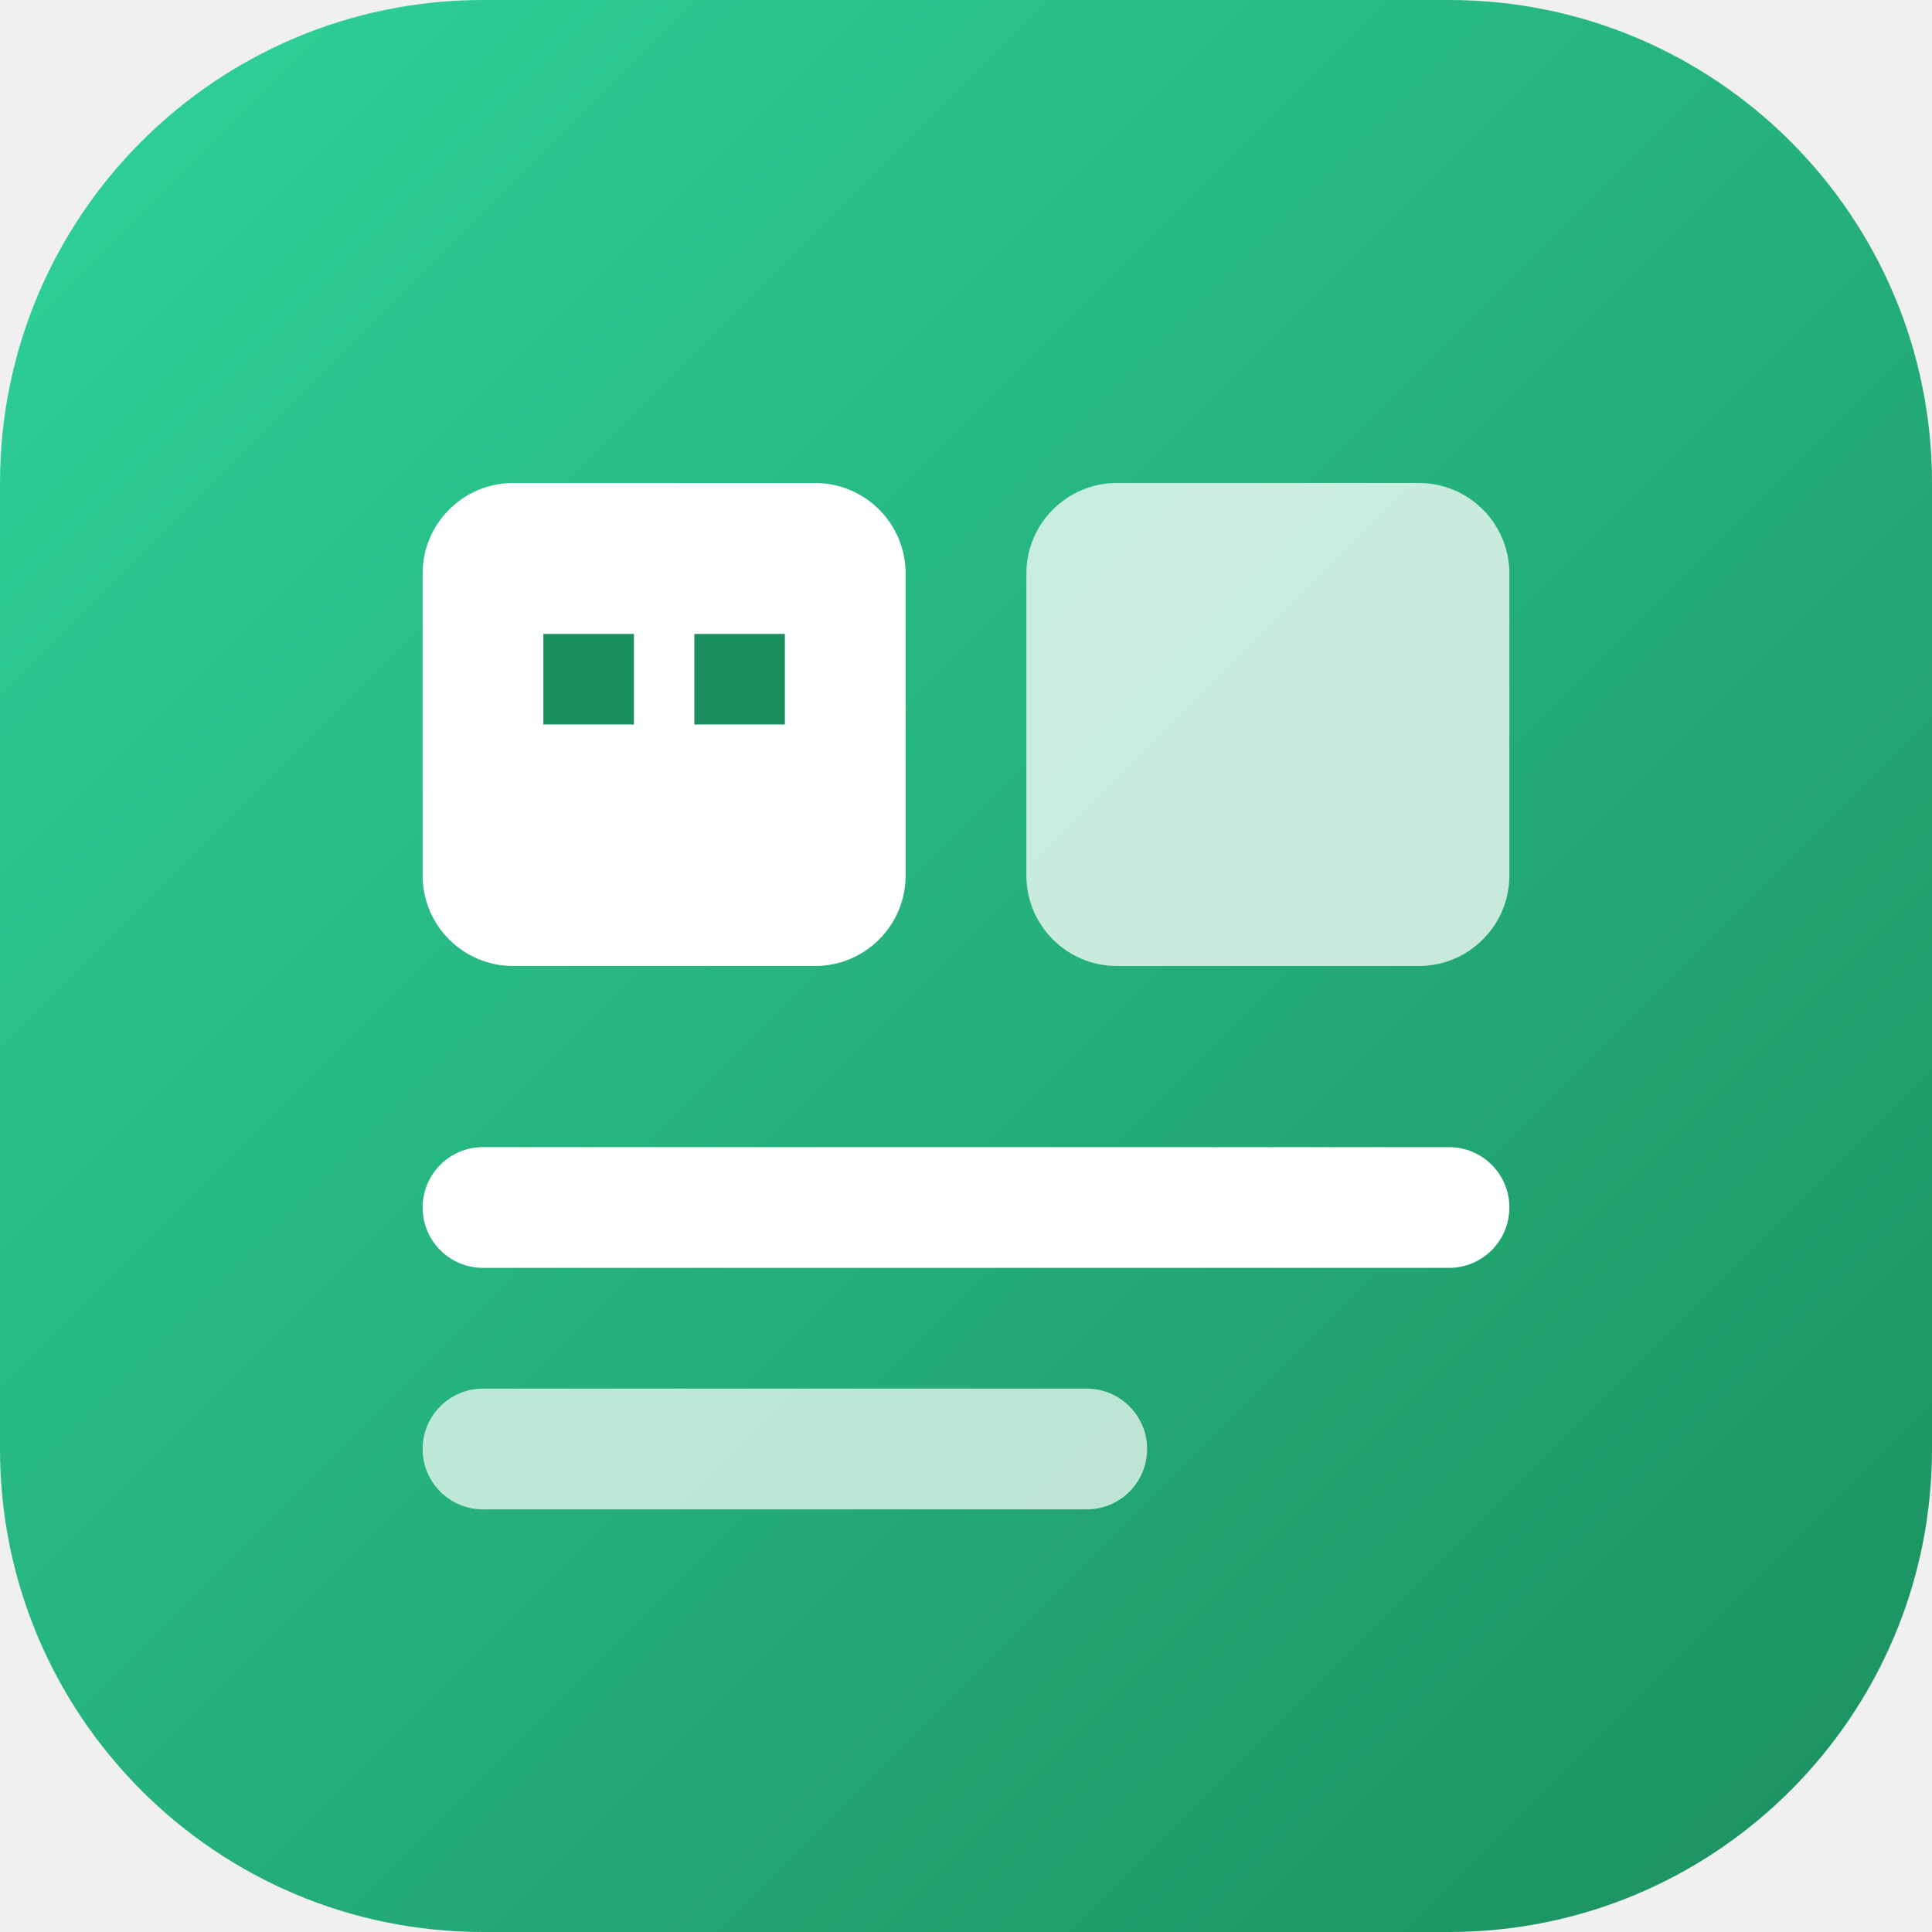
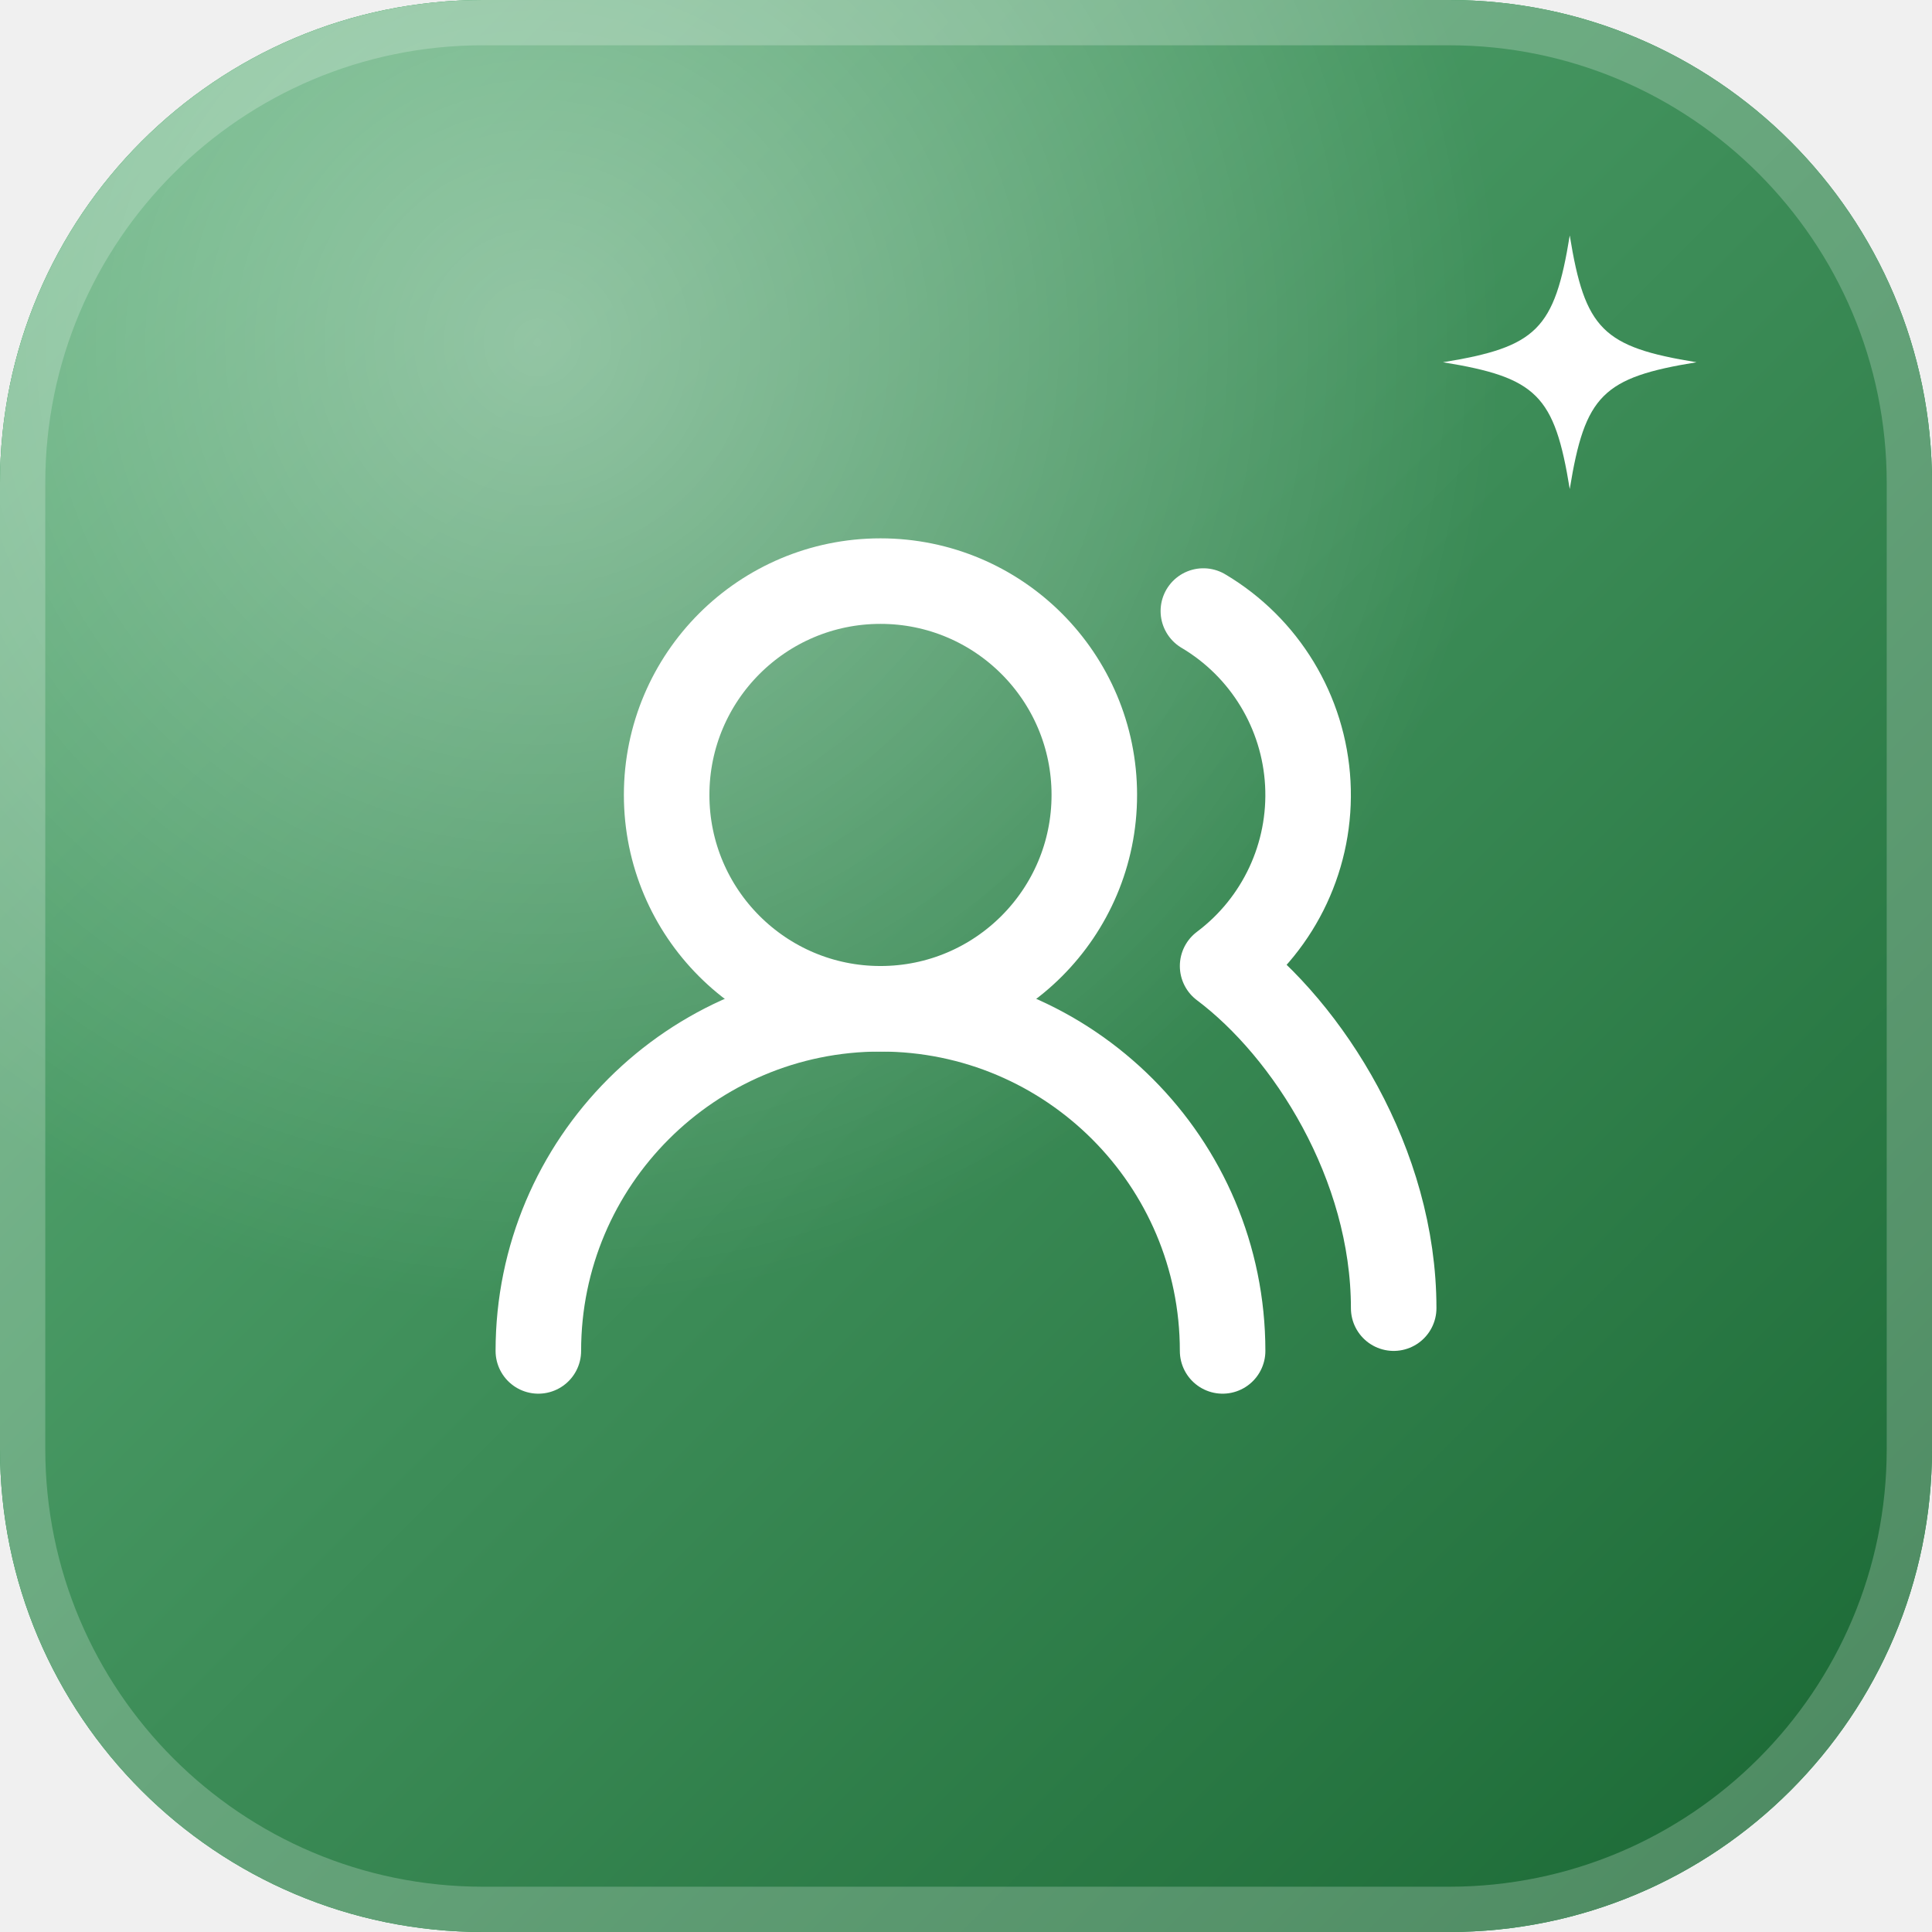
- <svg xmlns="http://www.w3.org/2000/svg" viewBox="0 0 64 64">
+ <svg xmlns="http://www.w3.org/2000/svg" viewBox="0 0 64 64" role="img" aria-hidden="true">
  <defs>
-     <linearGradient id="g" x1="0" y1="0" x2="1" y2="1">
-       <stop offset="0" stop-color="#2fd39a" />
-       <stop offset="1" stop-color="#1b8f5f" />
+     <linearGradient id="t" x1="0" y1="0" x2="1" y2="1">
+       <stop offset="0" stop-color="#61b37d" />
+       <stop offset="1" stop-color="#186632" />
    </linearGradient>
+     <radialGradient id="h" cx=".28" cy=".18" r=".9">
+       <stop offset="0" stop-color="#ffffff" stop-opacity=".38" />
+       <stop offset=".55" stop-color="#ffffff" stop-opacity="0" />
+     </radialGradient>
  </defs>
-   <rect width="64" height="64" rx="16" fill="url(#g)" />
-   <rect x="14" y="16" width="16" height="16" rx="3" fill="#fff" />
-   <rect x="18" y="21" width="3" height="3" fill="#1b8f5f" />
-   <rect x="23" y="21" width="3" height="3" fill="#1b8f5f" />
-   <rect x="34" y="16" width="16" height="16" rx="3" fill="#fff" opacity=".75" />
-   <rect x="14" y="38" width="36" height="4" rx="2" fill="#fff" />
-   <rect x="14" y="46" width="24" height="4" rx="2" fill="#fff" opacity=".7" />
+   <style>.g,.o,.w,.s{transform-box:fill-box;transform-origin:50% 50%}@keyframes m{0%,70%,100%{transform:scale(1)}78%{transform:scale(1.1)}86%{transform:scale(.98)}92%{transform:scale(1.05)}}.g{animation:m 2.6s ease-in-out infinite}@keyframes s{0%,100%{opacity:.35;transform:scale(.55) rotate(0)}50%{opacity:1;transform:scale(1) rotate(45deg)}}.s{animation:s 3s ease-in-out infinite}@media (prefers-reduced-motion:reduce){.g,.o,.w,.s,.g path,.g polyline{animation:none!important}}</style>
+   <rect width="64" height="64" rx="16" fill="#23964a" />
+   <rect width="64" height="64" rx="16" fill="url(#t)" />
+   <rect width="64" height="64" rx="16" fill="url(#h)" />
+   <rect x=".75" y=".75" width="62.5" height="62.5" rx="15.25" fill="none" stroke="#ffffff" stroke-opacity=".22" stroke-width="1.5" />
+   <g transform="translate(15 15) scale(1.4167)">
+     <g class="g" fill="none" stroke="#ffffff" stroke-width="2" stroke-linecap="round" stroke-linejoin="round">
+       <path d="M18 21a8 8 0 0 0-16 0" />
+       <circle cx="10" cy="8" r="5" />
+       <path d="M22 20c0-3.37-2-6.5-4-8a5 5 0 0 0-.45-8.3" />
+     </g>
+   </g>
+   <g transform="translate(52 12) scale(.42)">
+     <path class="s" d="M0 -10 C1.2 -2.6 2.6 -1.2 10 0 C2.6 1.2 1.2 2.6 0 10 C-1.2 2.6 -2.6 1.2 -10 0 C-2.6 -1.2 -1.2 -2.6 0 -10Z" fill="#ffffff" />
+   </g>
</svg>
